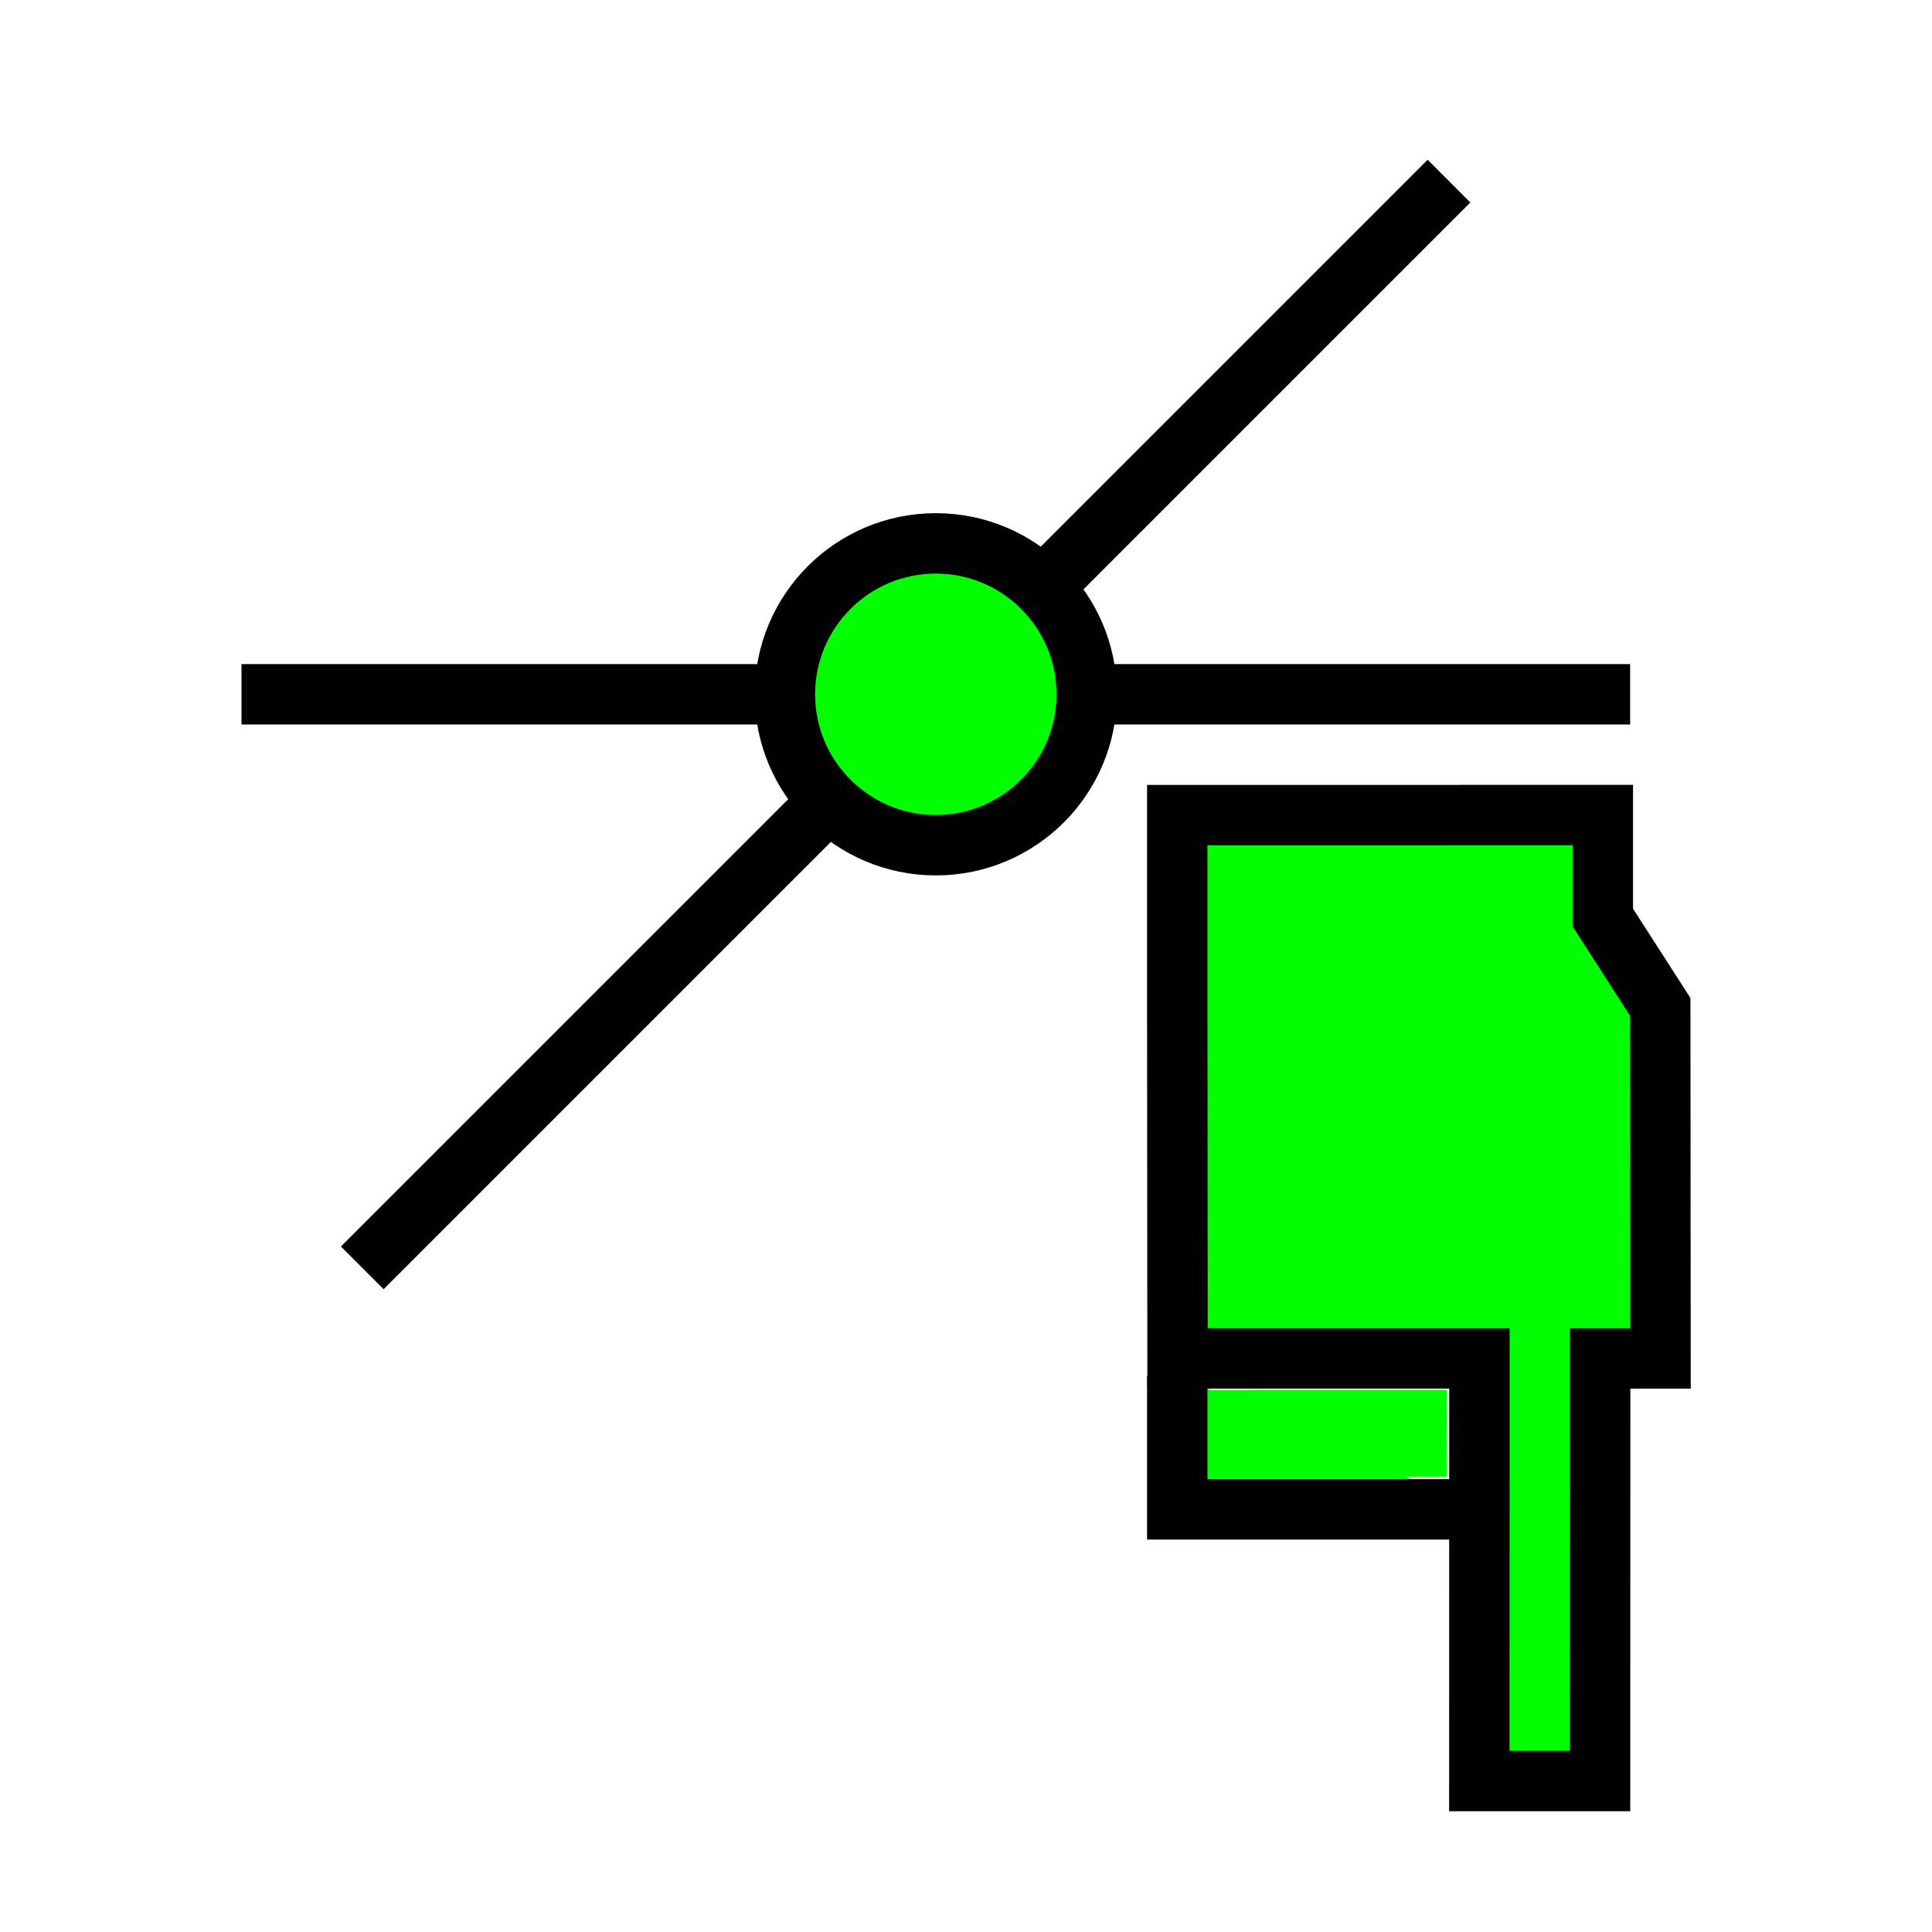
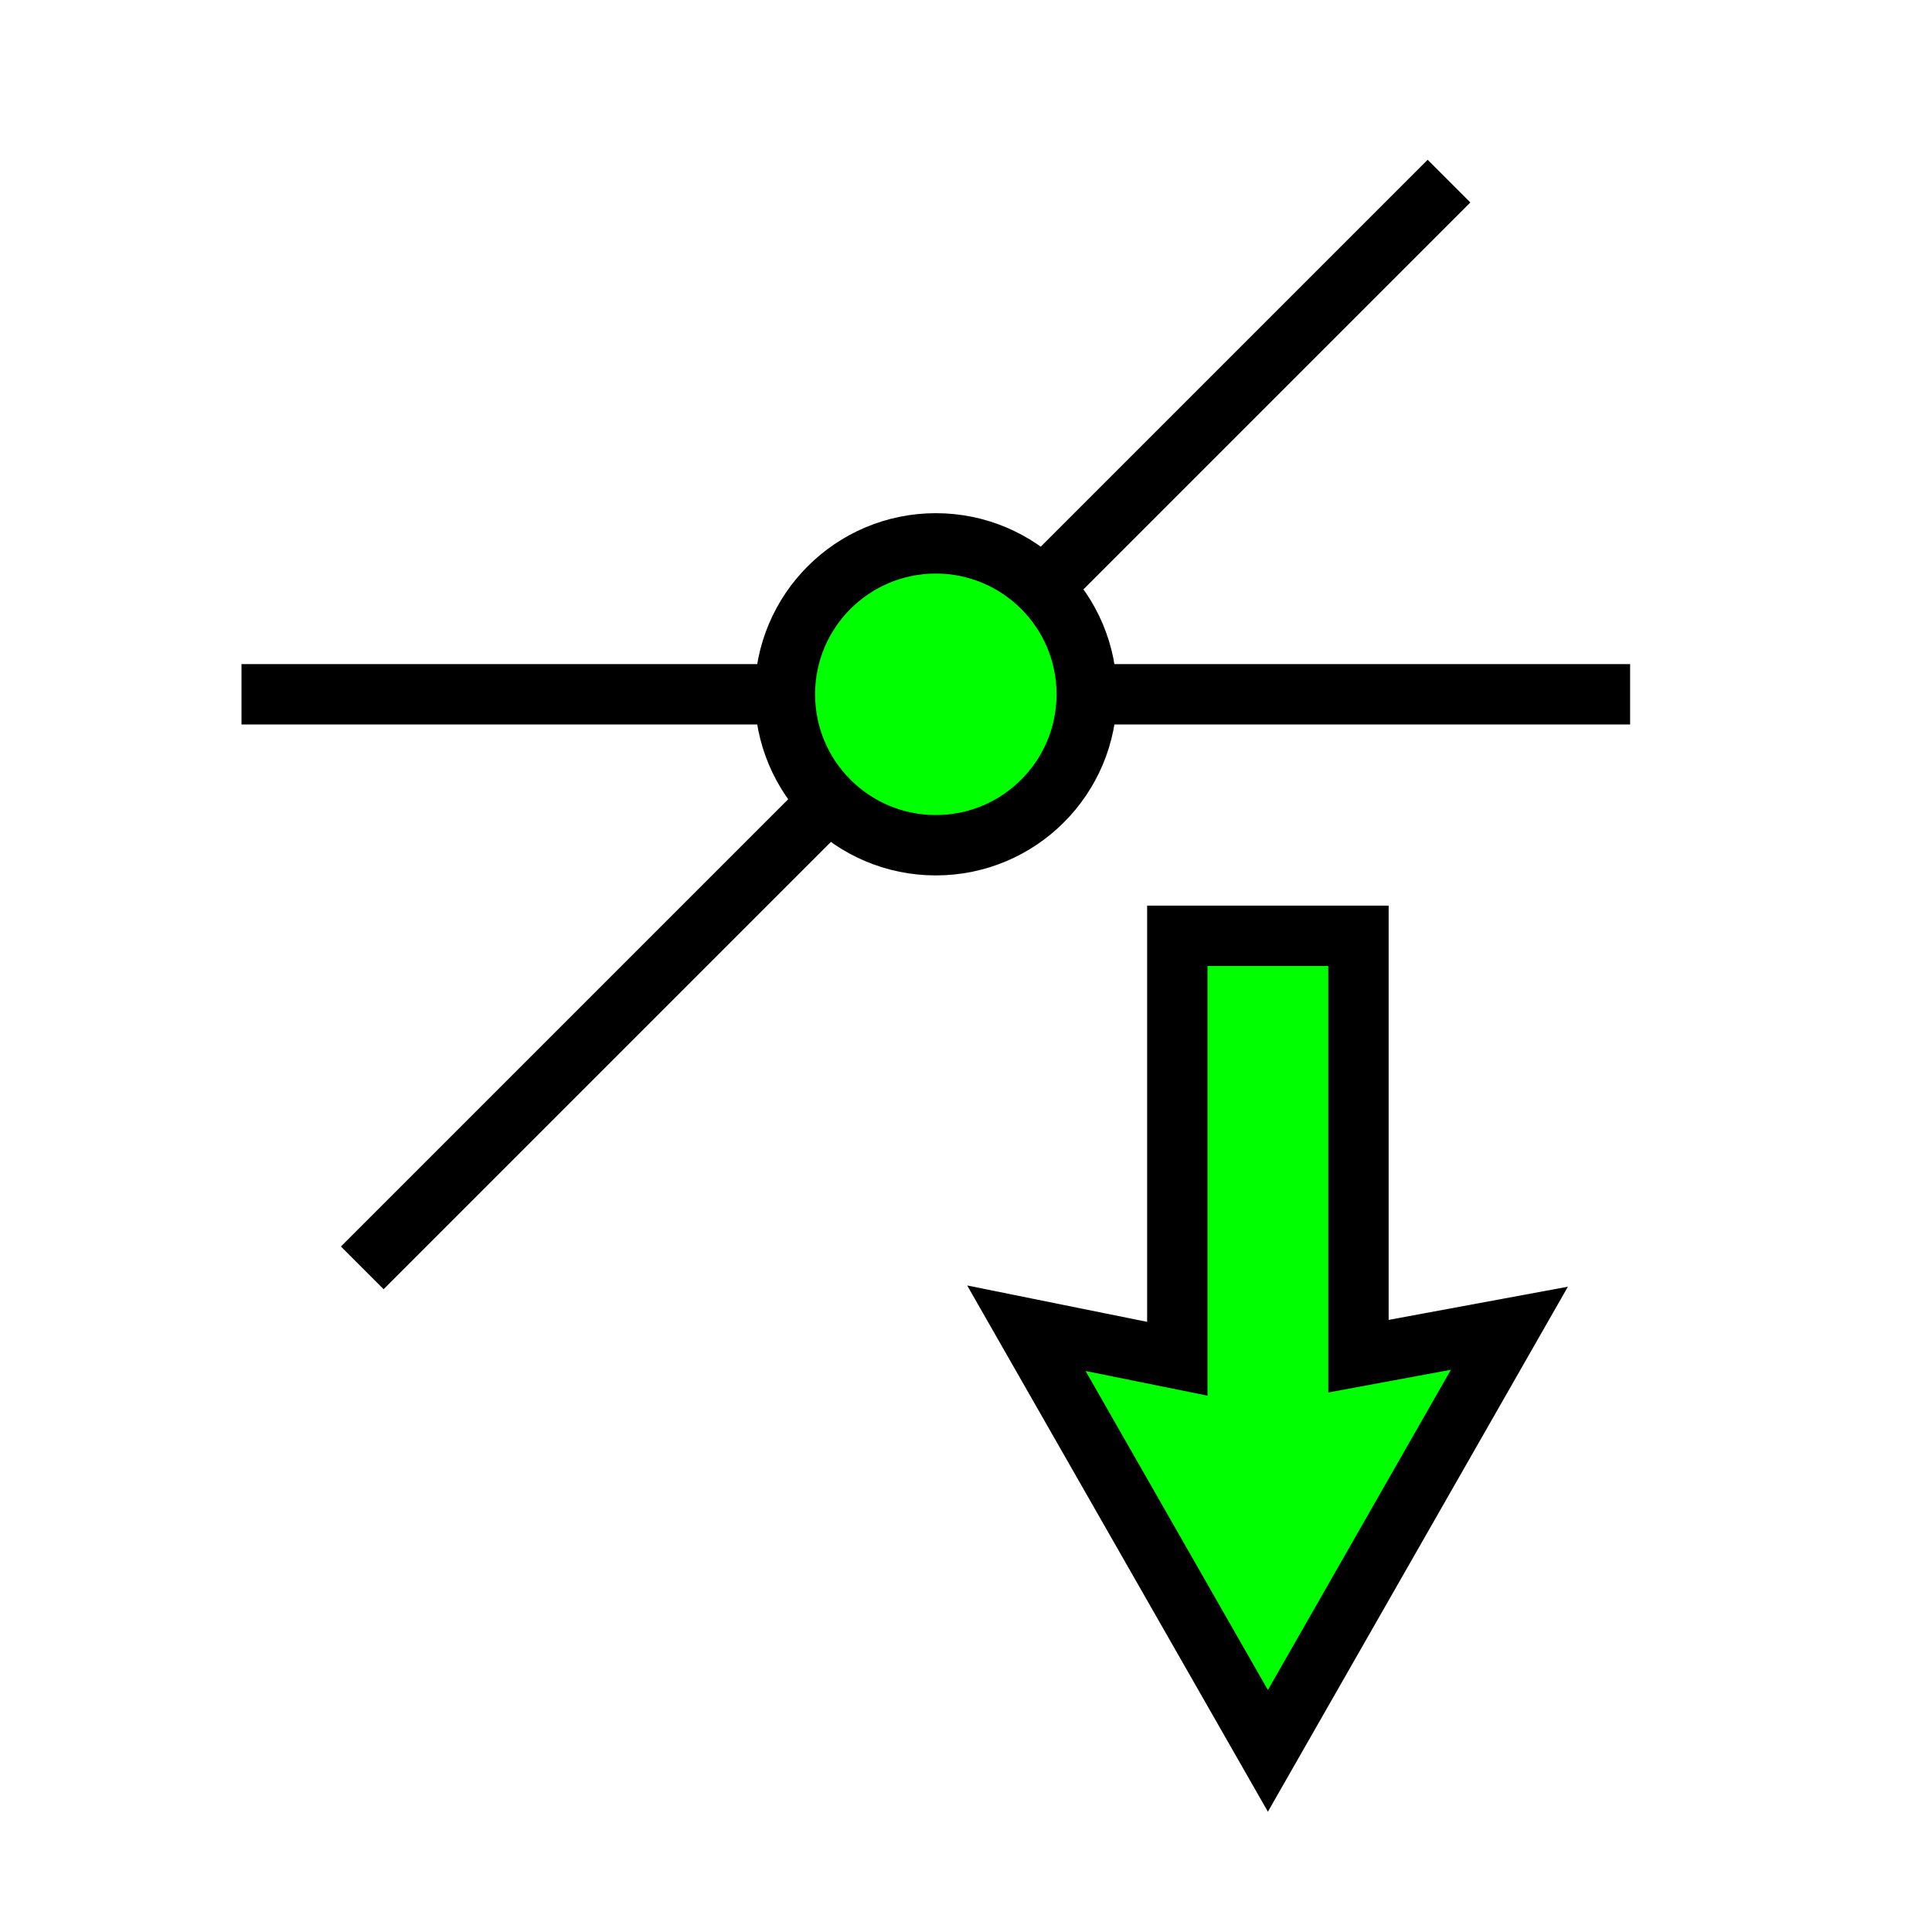
<svg xmlns="http://www.w3.org/2000/svg" version="1.1" id="svg4295" viewBox="0 0 72.249 72.249" height="256" width="256">
  <defs id="defs4323" />
-   <g id="g11379">
+   <g id="g11424">
    <path id="path10165" d="m 9.031,25.964 51.929,0" style="fill:none;fill-rule:evenodd;stroke:#000000;stroke-width:2.258;stroke-linecap:butt;stroke-linejoin:miter;stroke-miterlimit:4;stroke-dasharray:none;stroke-opacity:1" />
    <path id="path10793" d="M 13.547,47.413 54.187,6.773" style="fill:none;fill-rule:evenodd;stroke:#000000;stroke-width:2.258;stroke-linecap:butt;stroke-linejoin:miter;stroke-miterlimit:4;stroke-dasharray:none;stroke-opacity:1" />
    <circle r="5.644" cy="25.964" cx="34.996" id="path10169" style="opacity:1;fill:#00ff00;fill-opacity:1;fill-rule:nonzero;stroke:#000000;stroke-width:2.258;stroke-linecap:square;stroke-linejoin:miter;stroke-miterlimit:4;stroke-dasharray:none;stroke-dashoffset:8;stroke-opacity:1" />
-     <g style="fill:#00ff00" transform="matrix(0.7071068,0.7071068,0.7071068,-0.7071068,29.097,93.31935)" id="g4801-6">
-       <path style="fill:#00ff00;fill-opacity:1;fill-rule:evenodd;stroke:#000000;stroke-width:2.258;stroke-linecap:butt;stroke-linejoin:miter;stroke-miterlimit:4;stroke-dasharray:none;stroke-opacity:1" d="m -22.625,66.243 2.711,-2.711 3.88,-0.843 9.303,-9.289 -1.596,-1.596 11.173,-11.178 -3.193,-3.193 -11.173,11.178 -7.983,-7.983 -9.303,9.289 -5.072,5.072 z" id="path4777-9" />
-       <path style="fill:#00ff00;fill-opacity:1;fill-rule:evenodd;stroke:#000000;stroke-width:2.258;stroke-linecap:butt;stroke-linejoin:miter;stroke-miterlimit:4;stroke-dasharray:none;stroke-opacity:1" d="m -7.536,44.613 -7.983,-7.983 -3.542,3.542" id="path4779-7" />
-       <path style="opacity:1;fill:#00ff00;fill-opacity:1;fill-rule:nonzero;stroke:#000000;stroke-width:0;stroke-linecap:butt;stroke-linejoin:miter;stroke-miterlimit:4;stroke-dasharray:none;stroke-opacity:1" d="m -52.018,155.147 -11.099,-11.104 4.064,-4.064 4.064,-4.064 11.108,11.108 11.108,11.108 -4.073,4.06 -4.073,4.06 z" id="path4799-6" transform="scale(0.2822222,0.2822222)" />
-     </g>
+     <path id="path5315" d="m 44.027,34.996 0,15.816 -5.644,-1.141 9.031,15.804 9.031,-15.804 -5.644,1.045 -3e-6,-15.721 -6.773,-2e-6" style="fill:#00ff00;fill-rule:evenodd;stroke:#000000;stroke-width:2.258;stroke-linecap:square;stroke-linejoin:miter;stroke-miterlimit:4;stroke-dasharray:none;stroke-opacity:1" />
  </g>
</svg>
